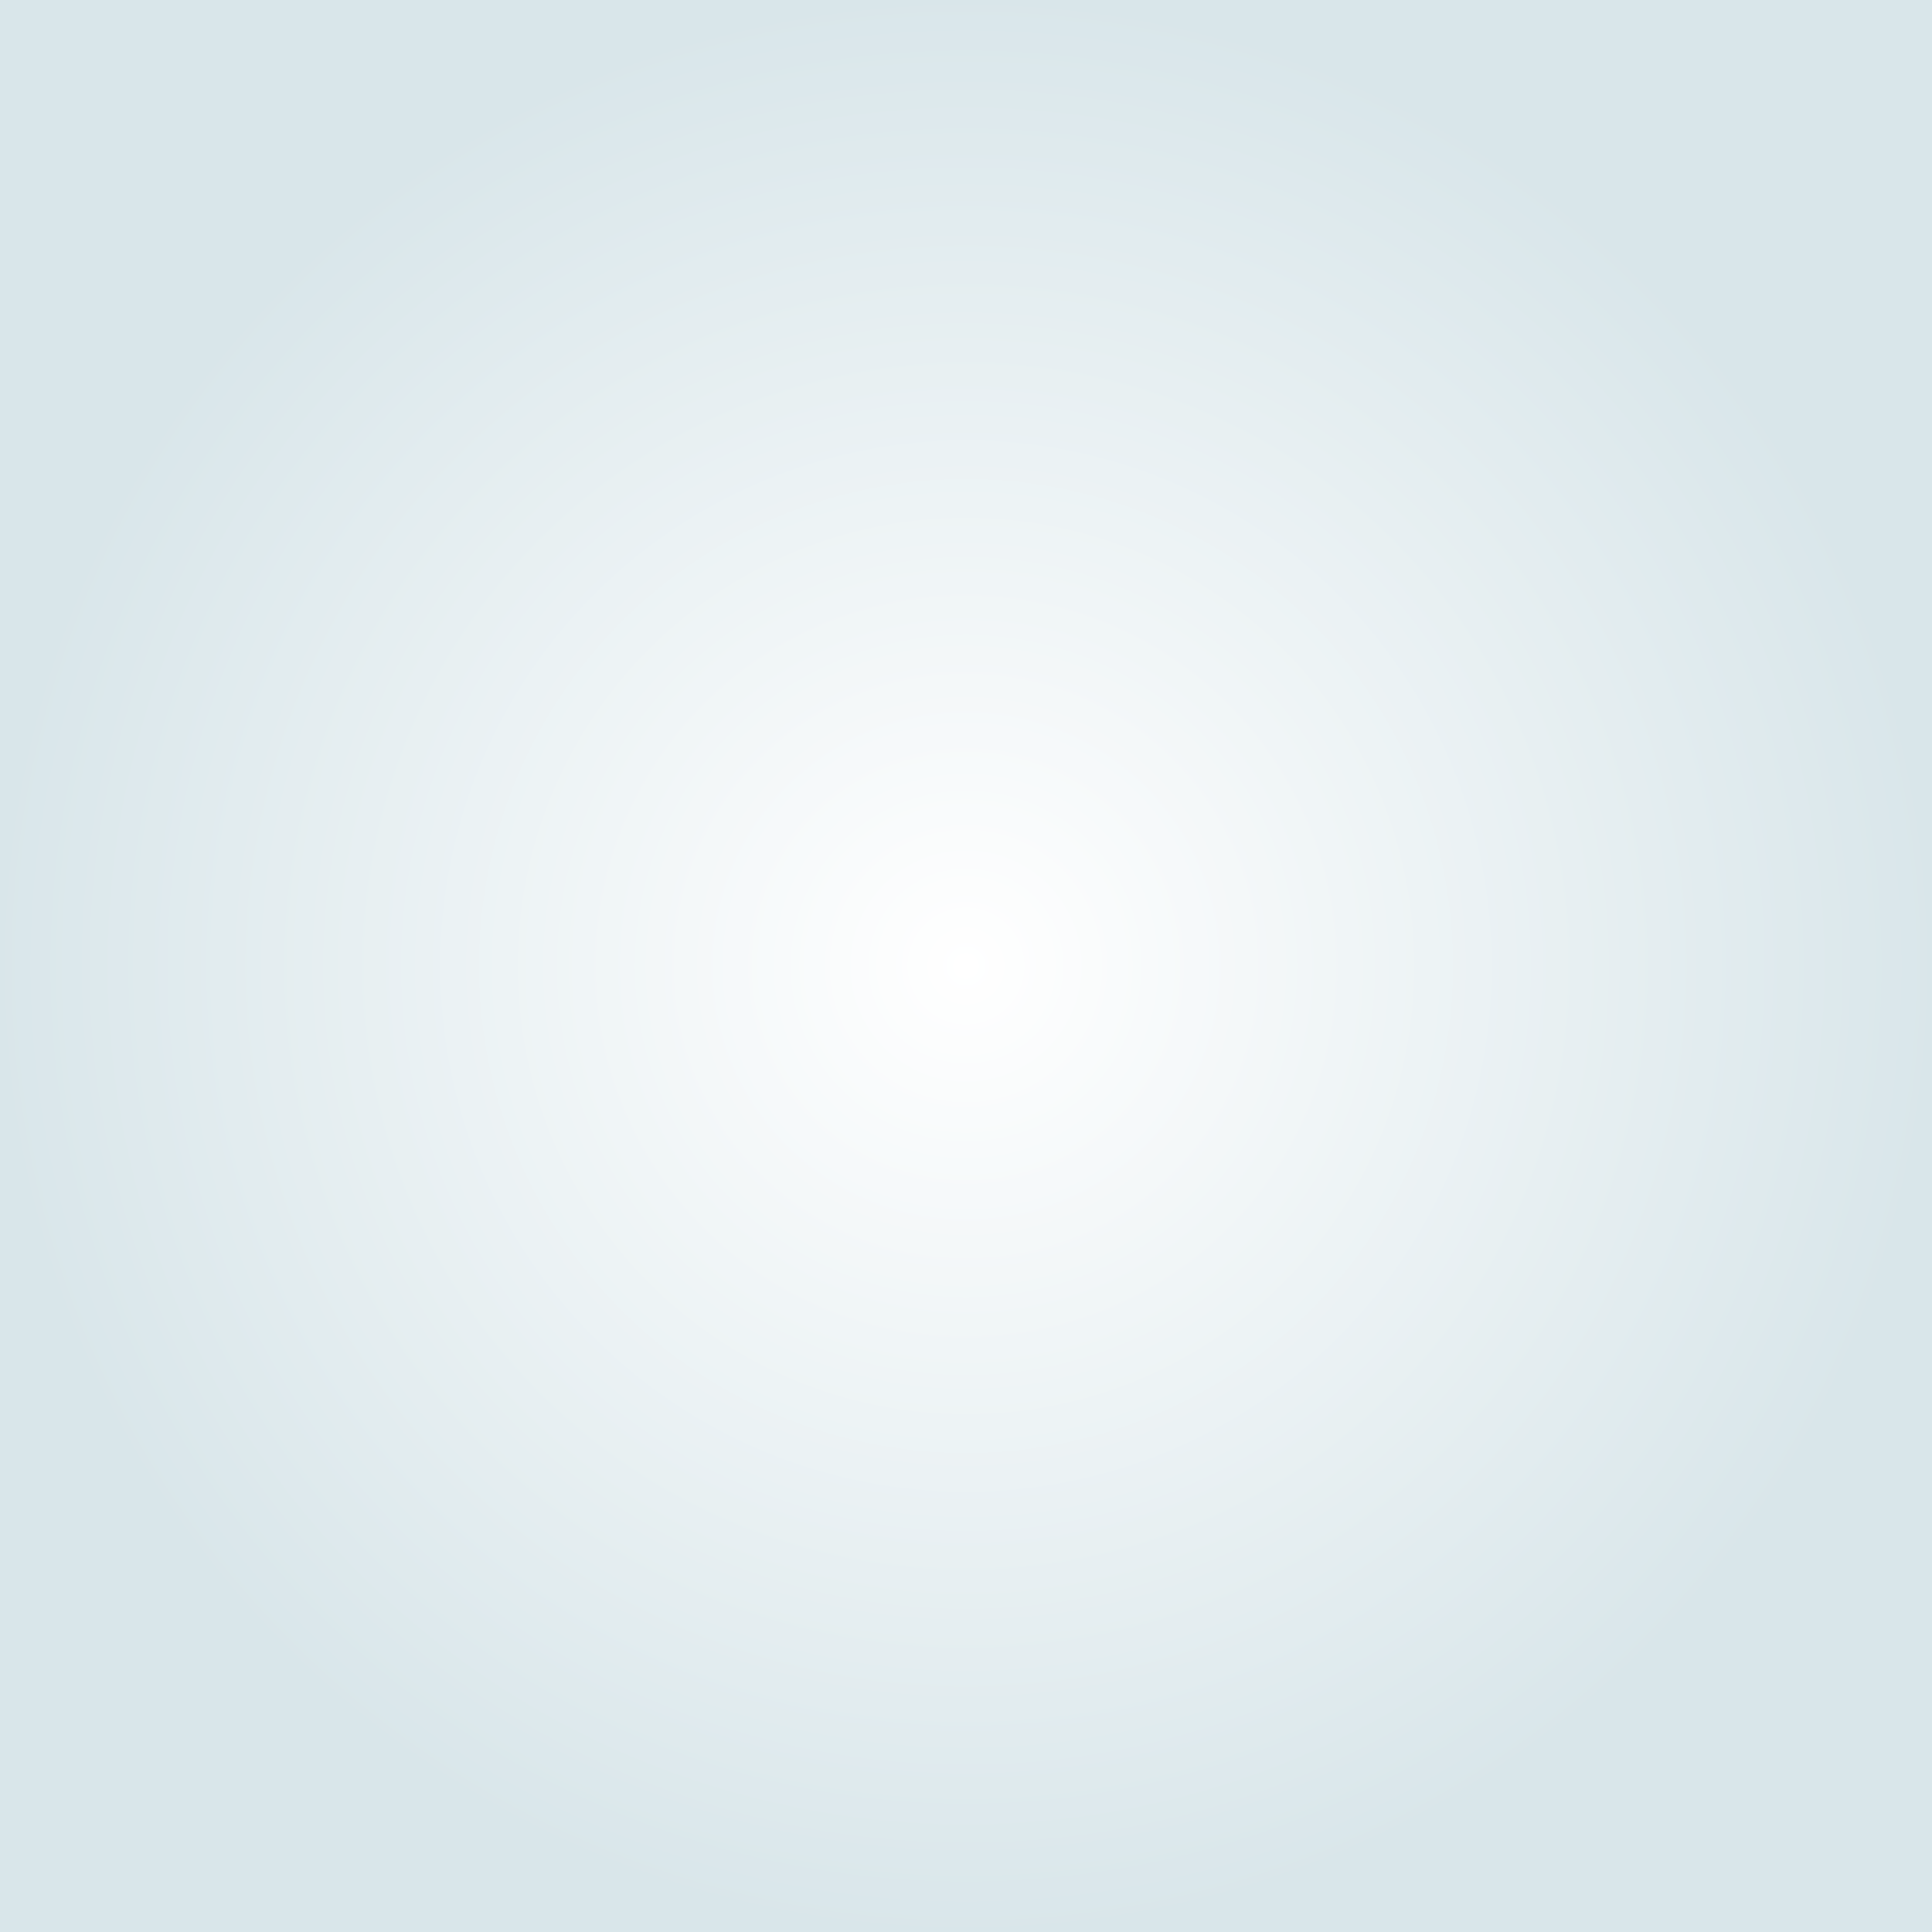
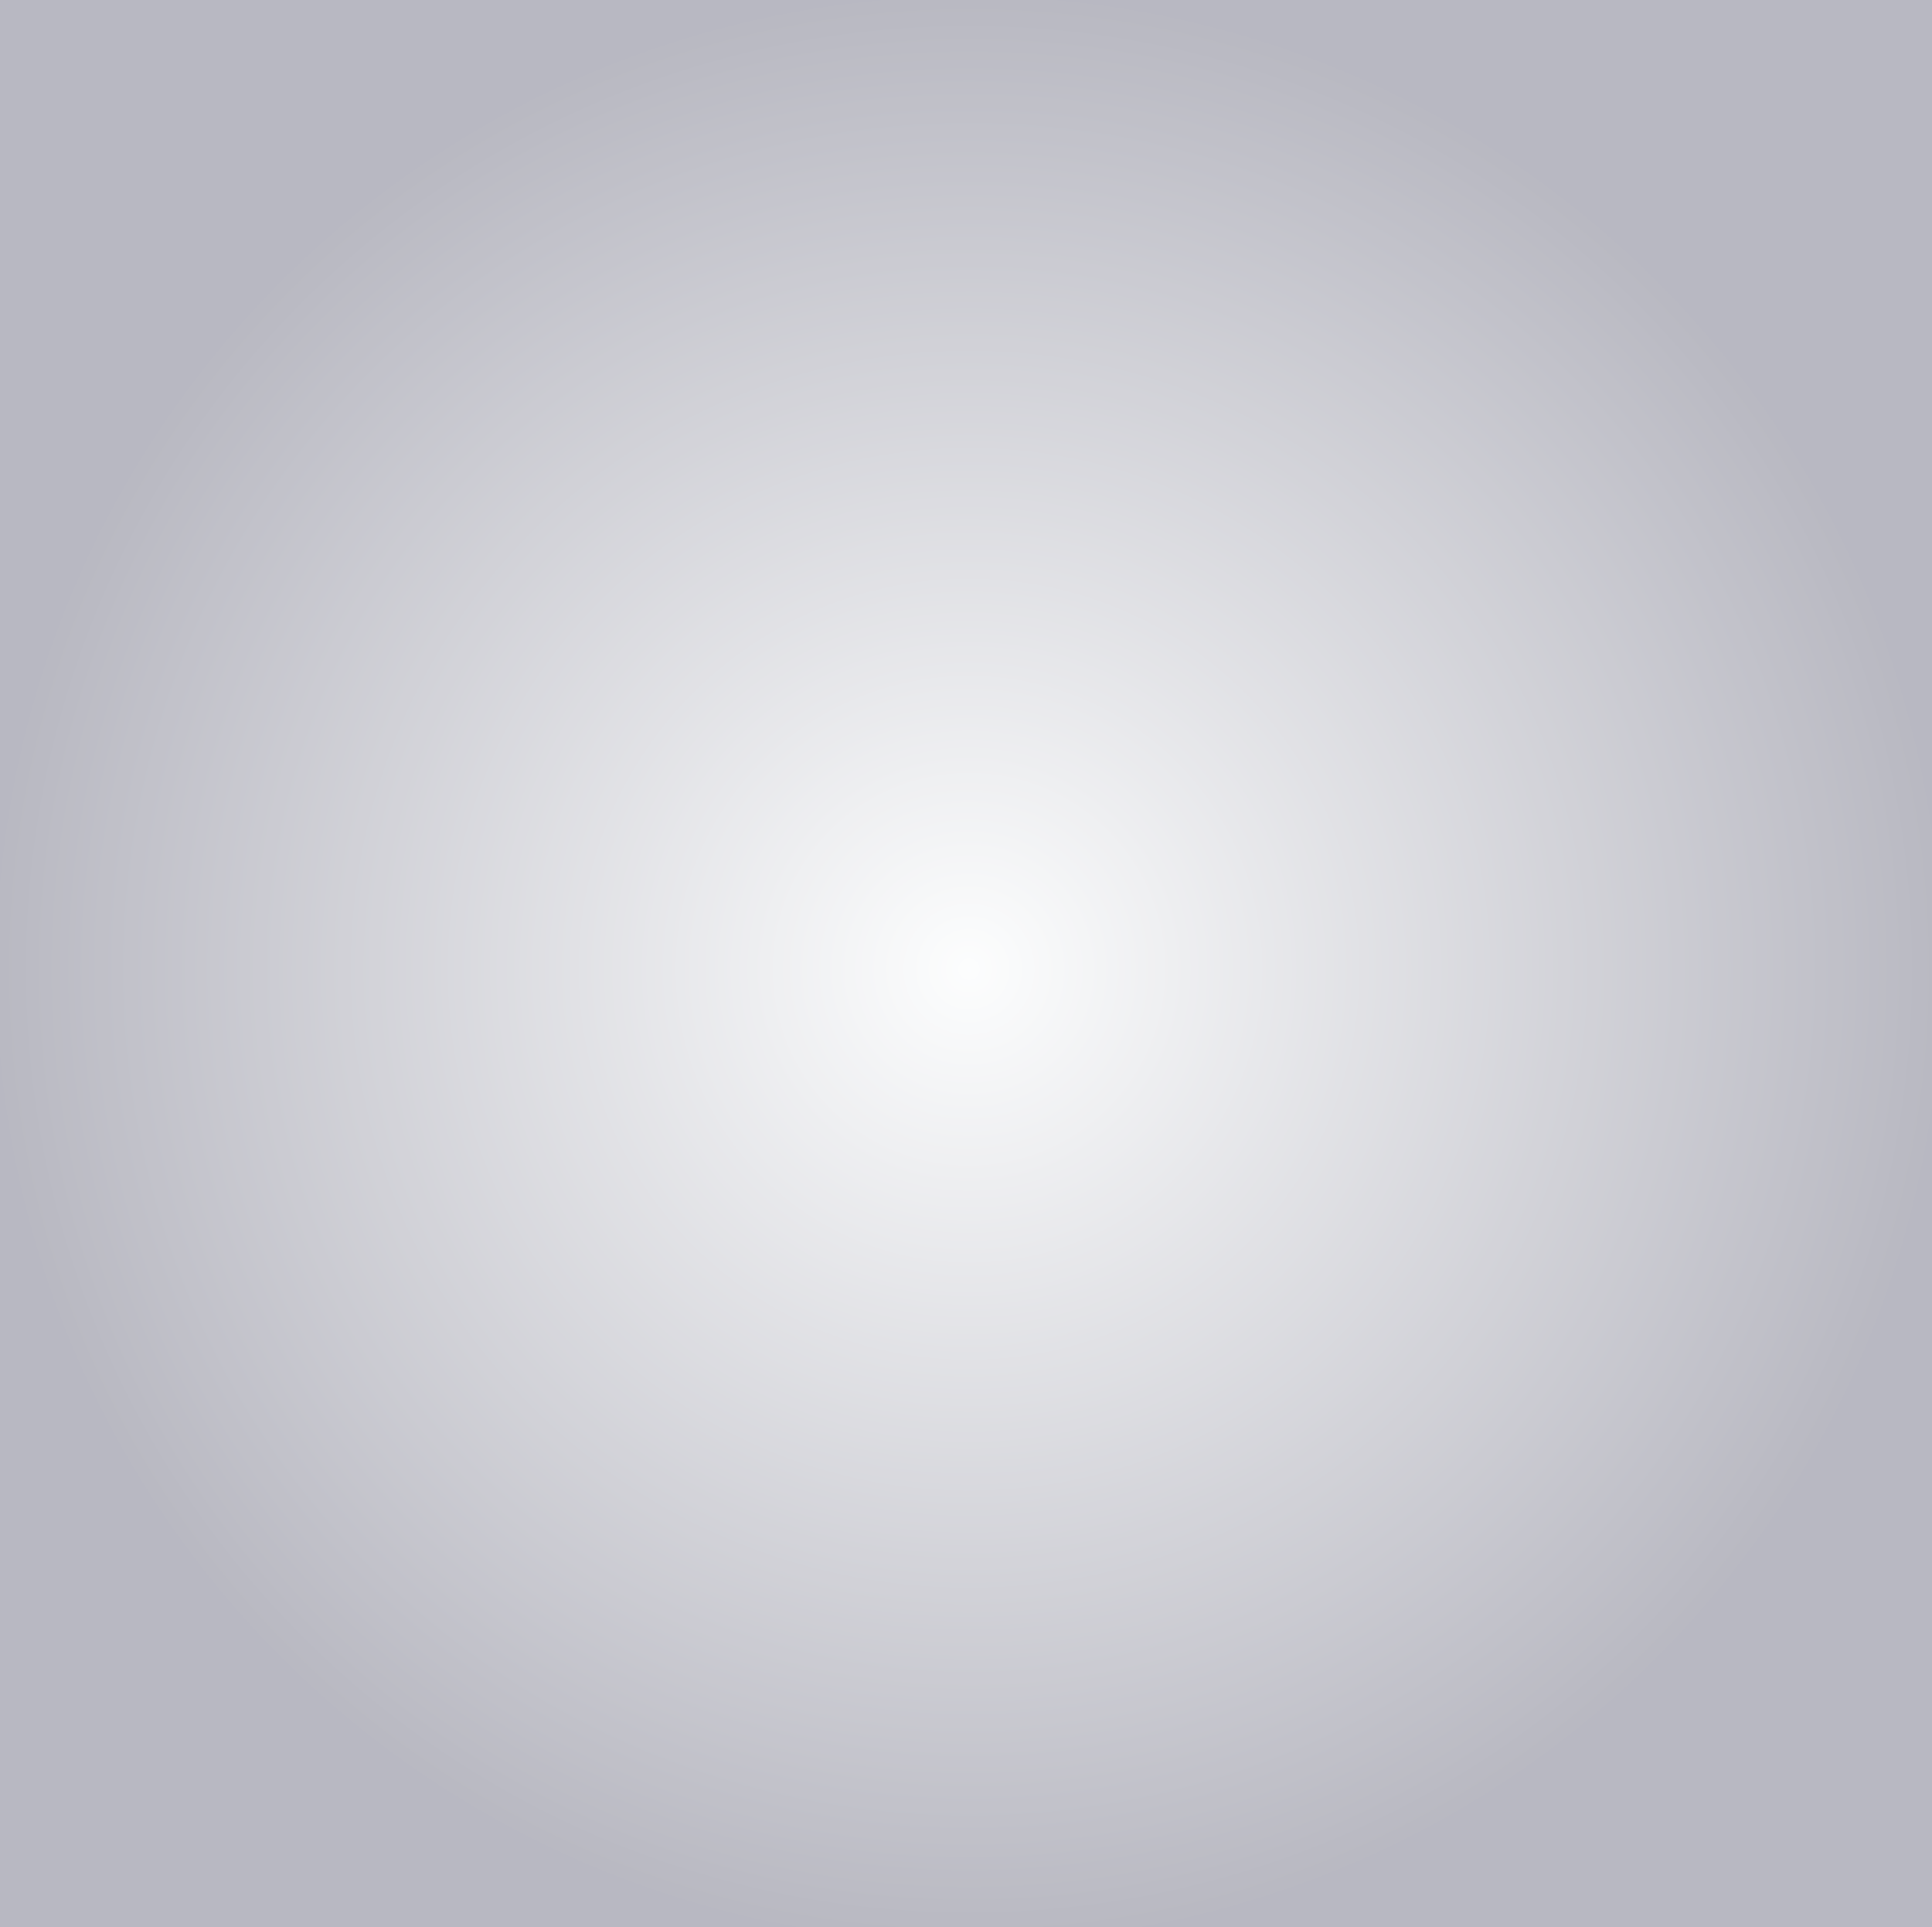
- <svg xmlns="http://www.w3.org/2000/svg" width="318" height="318" viewBox="0 0 318 318" fill="none">
-   <path d="M0 0H318V318H0V0Z" fill="url(#paint0_radial_4_3)" />
-   <defs>
-     <radialGradient id="paint0_radial_4_3" cx="0" cy="0" r="1" gradientUnits="userSpaceOnUse" gradientTransform="translate(159 159) scale(159.938)">
-       <stop offset="1e-05" stop-color="white" />
-       <stop offset="1" stop-color="#D9E6EA" />
-     </radialGradient>
-   </defs>
+ <svg xmlns="http://www.w3.org/2000/svg" width="319" height="318" viewBox="0 0 319 318" opacity="0.3">
+   <radialGradient id="radialGradient1" cx="160" cy="160" r="160.943" fx="160" fy="160" gradientUnits="userSpaceOnUse">
+     <stop offset="1e-05" stop-color="#f6f9fa" stop-opacity="1" />
+     <stop offset="1" stop-color="#121231" stop-opacity="1" />
+   </radialGradient>
+   <path id="Path" fill="url(#radialGradient1)" stroke="none" d="M -0 0 L 320 0 L 320 320 L -0 320 L -0 0 Z" />
</svg>
